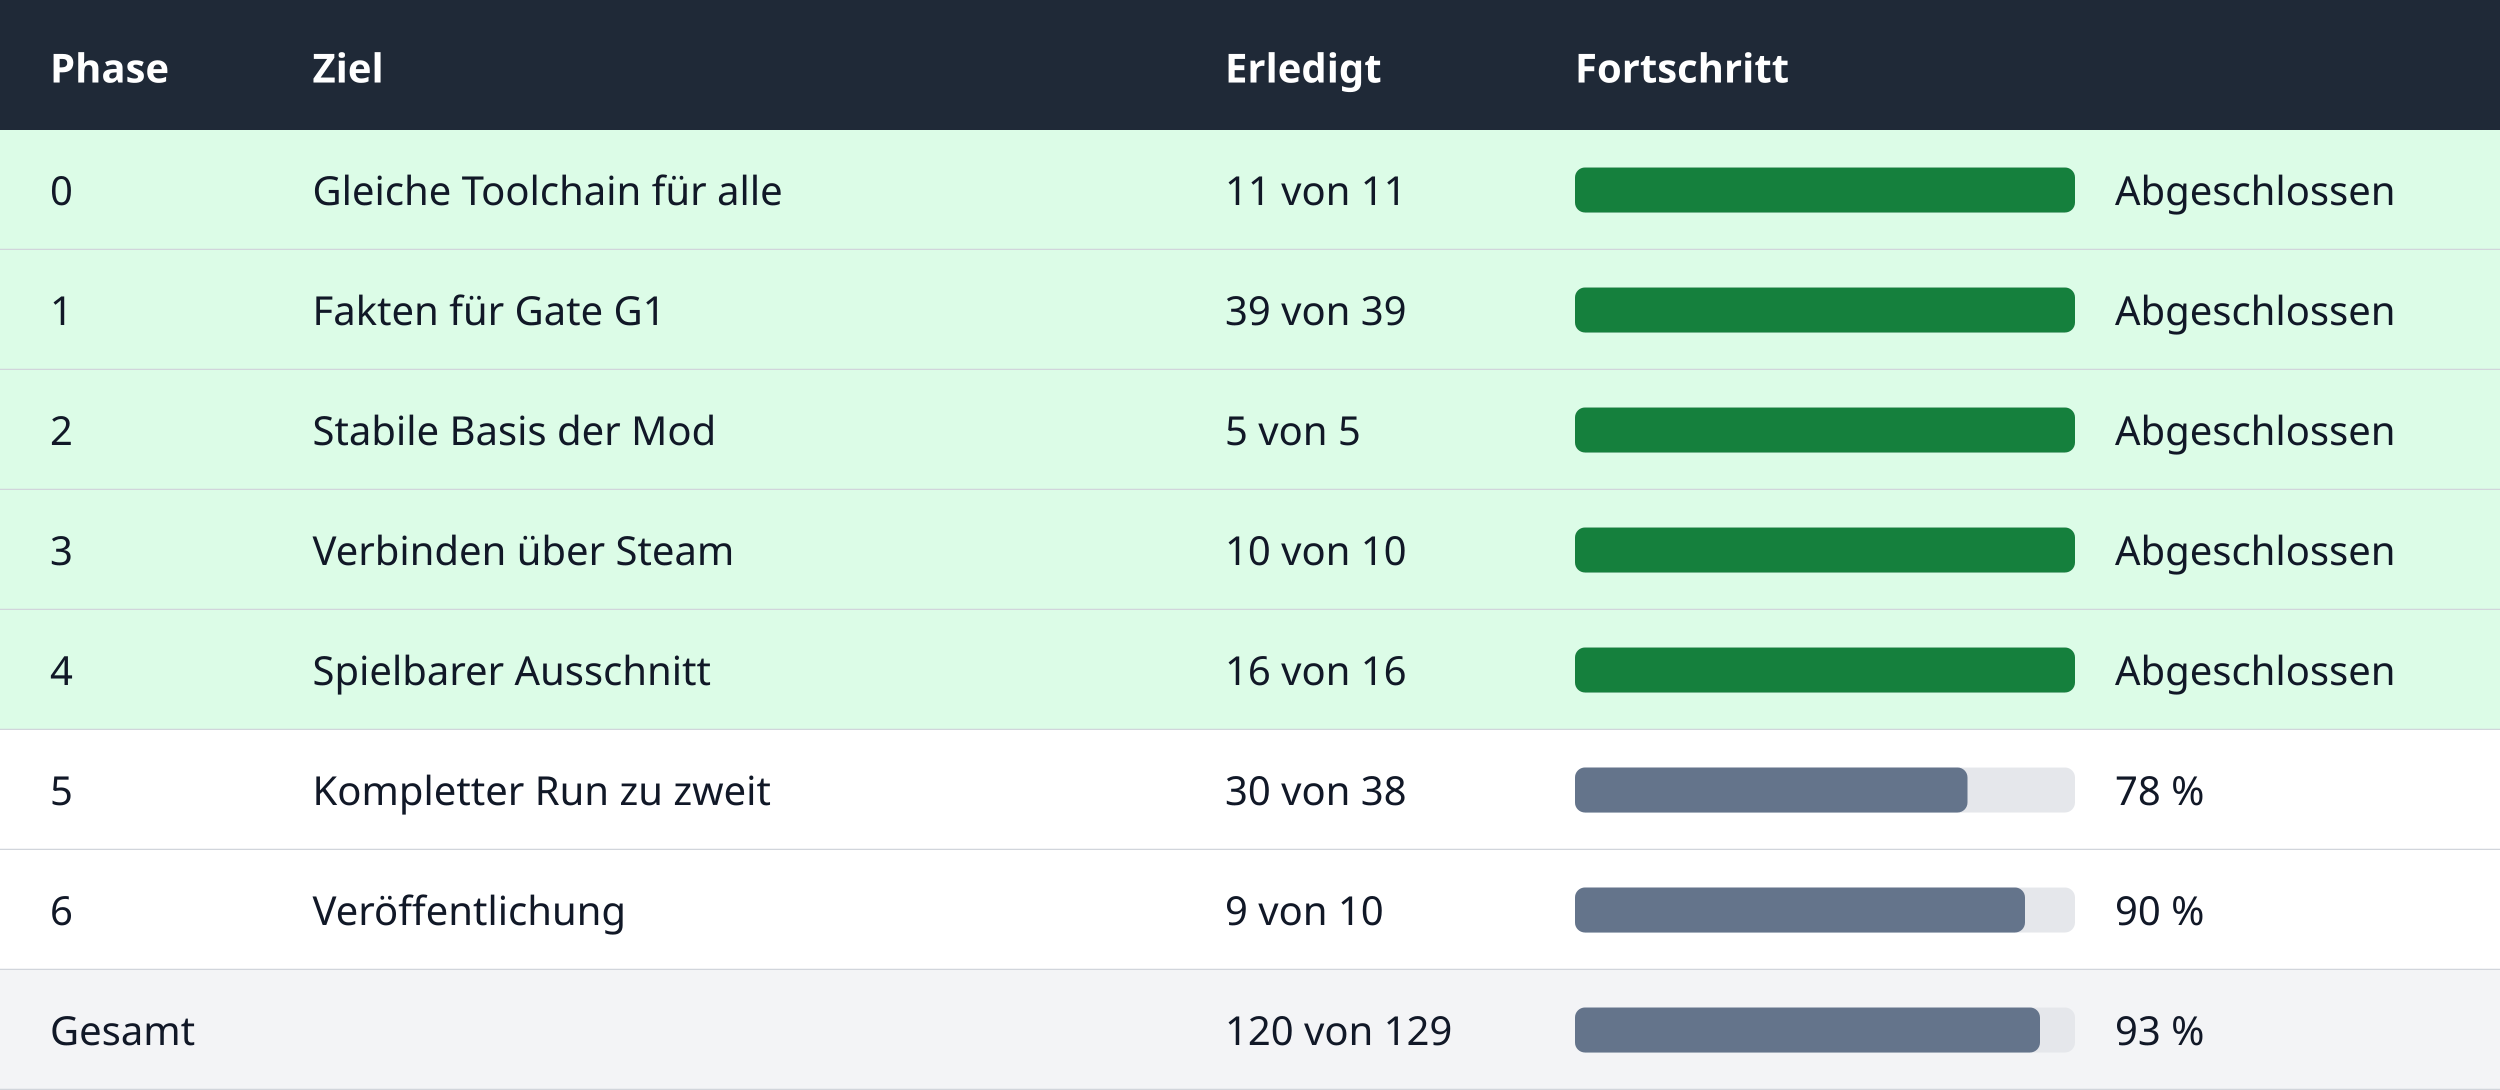
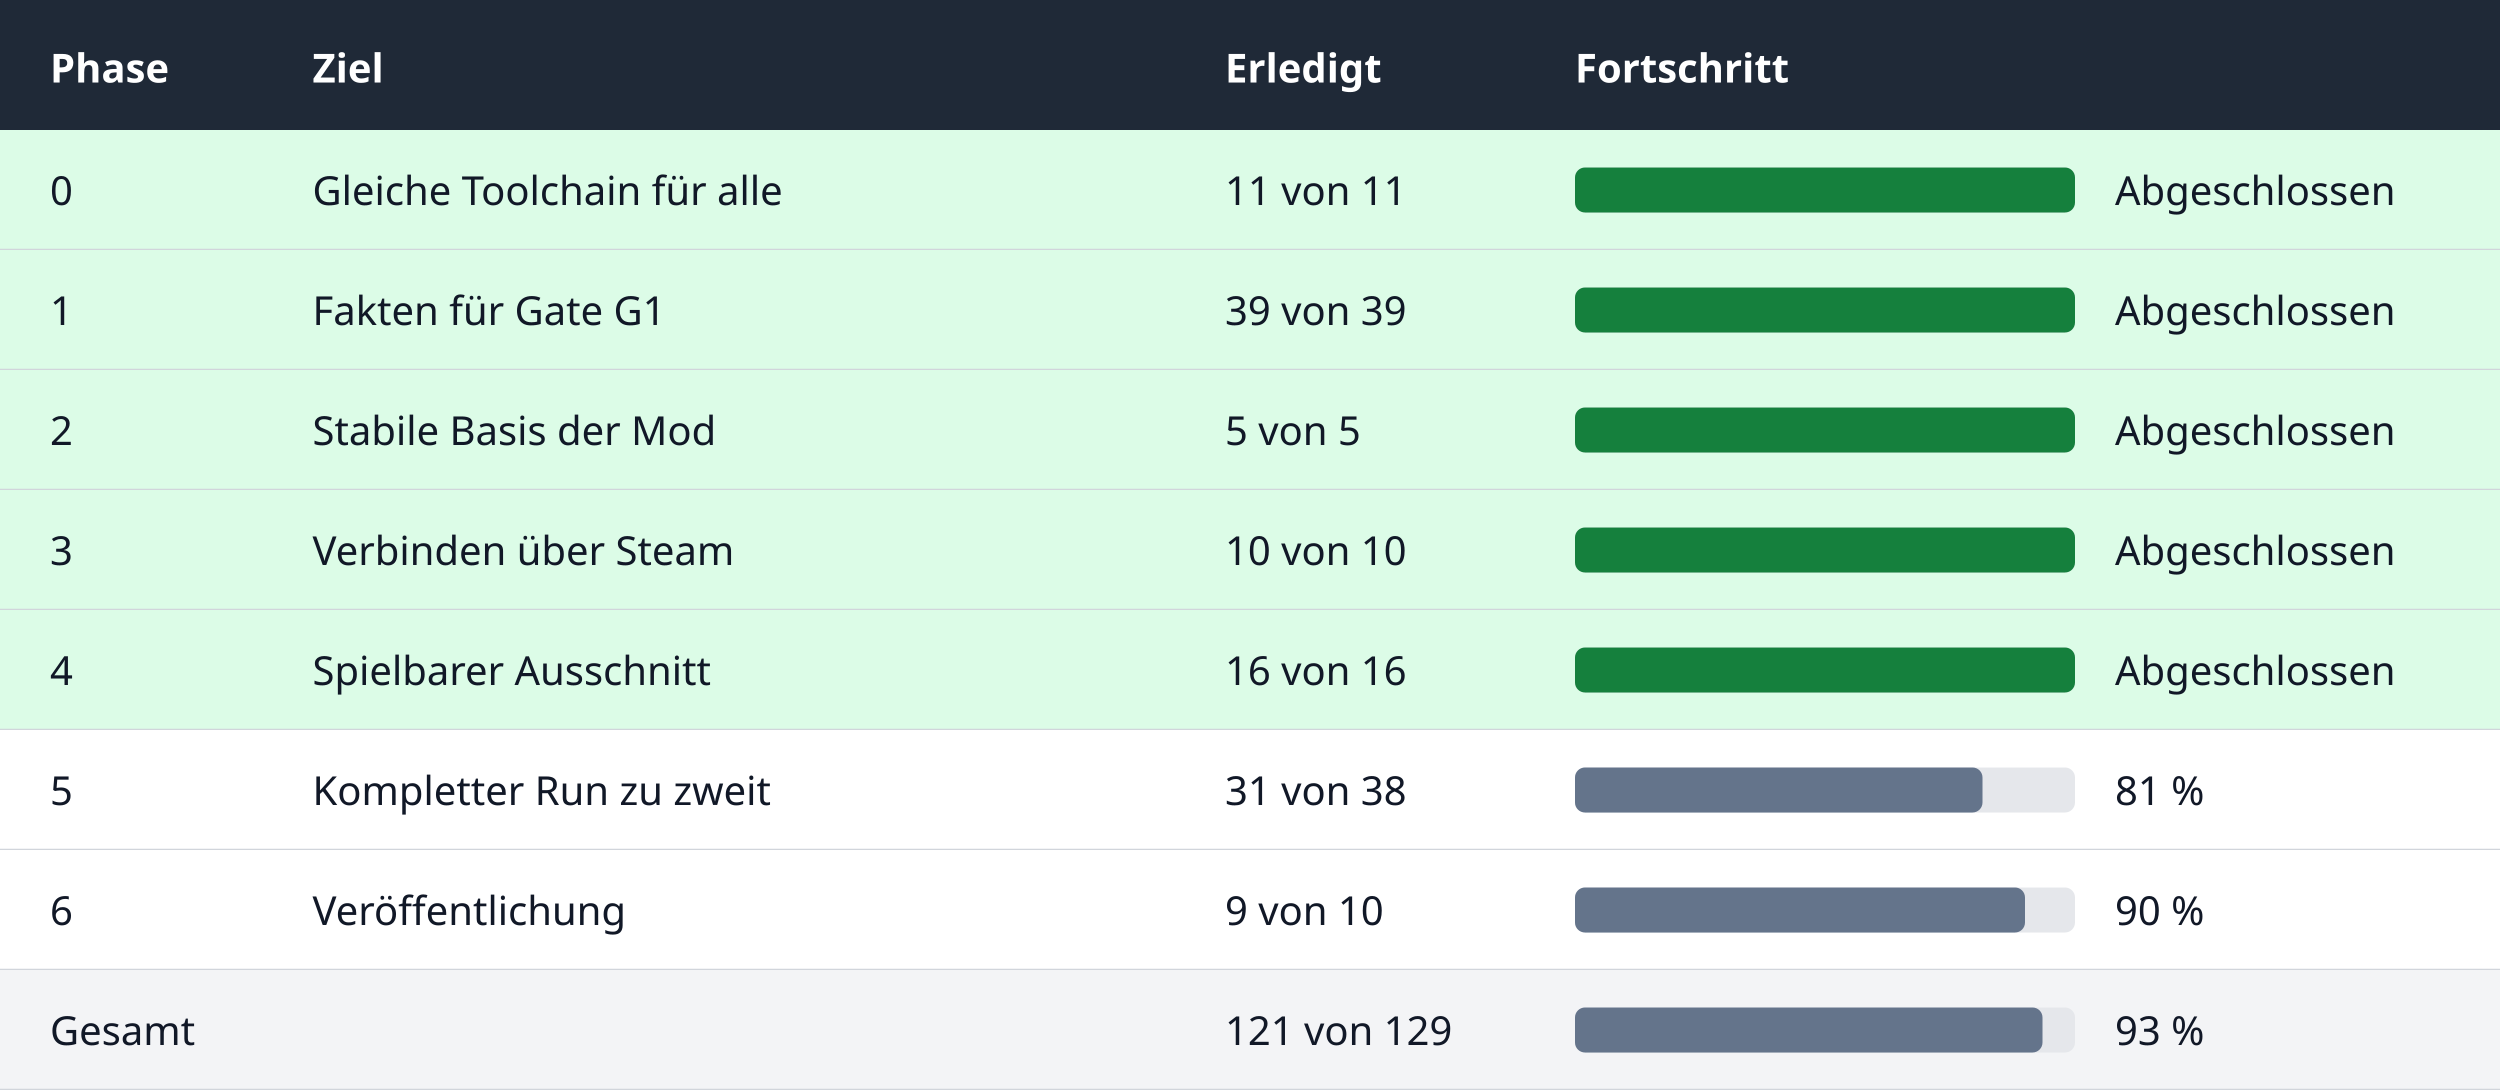
<svg xmlns="http://www.w3.org/2000/svg" width="1000" height="436" viewBox="0 0 1000 436" role="img" aria-labelledby="title desc">
  <g font-family="Segoe UI, sans-serif" font-size="16" fill="#111827">
    <rect width="1000" height="52" fill="#1f2937" />
    <text x="20" y="33" fill="#ffffff" font-weight="600">Phase</text>
    <text x="125" y="33" fill="#ffffff" font-weight="600">Ziel</text>
    <text x="490" y="33" fill="#ffffff" font-weight="600">Erledigt</text>
    <text x="630" y="33" fill="#ffffff" font-weight="600">Fortschritt</text>
    <g id="phase-0">
      <rect y="52" width="1000" height="48" fill="#dcfce7" />
      <path d="M0 100H1000" stroke="#d1d5db" />
      <text x="20" y="82">0</text>
      <text x="125" y="82">Gleiche Toolchain für alle</text>
      <text x="490" y="82">11 von 11</text>
      <rect x="630" y="67" width="200" height="18" rx="4" fill="#e5e7eb" />
      <rect x="630" y="67" width="200" height="18" rx="4" fill="#15803d" />
      <text x="846" y="82">Abgeschlossen</text>
    </g>
    <g id="phase-1">
      <rect y="100" width="1000" height="48" fill="#dcfce7" />
      <path d="M0 148H1000" stroke="#d1d5db" />
      <text x="20" y="130">1</text>
      <text x="125" y="130">Fakten für Gate G1</text>
      <text x="490" y="130">39 von 39</text>
      <rect x="630" y="115" width="200" height="18" rx="4" fill="#e5e7eb" />
      <rect x="630" y="115" width="200" height="18" rx="4" fill="#15803d" />
      <text x="846" y="130">Abgeschlossen</text>
    </g>
    <g id="phase-2">
      <rect y="148" width="1000" height="48" fill="#dcfce7" />
      <path d="M0 196H1000" stroke="#d1d5db" />
      <text x="20" y="178">2</text>
      <text x="125" y="178">Stabile Basis der Mod</text>
      <text x="490" y="178">5 von 5</text>
      <rect x="630" y="163" width="200" height="18" rx="4" fill="#e5e7eb" />
      <rect x="630" y="163" width="200" height="18" rx="4" fill="#15803d" />
      <text x="846" y="178">Abgeschlossen</text>
    </g>
    <g id="phase-3">
      <rect y="196" width="1000" height="48" fill="#dcfce7" />
      <path d="M0 244H1000" stroke="#d1d5db" />
      <text x="20" y="226">3</text>
      <text x="125" y="226">Verbinden über Steam</text>
      <text x="490" y="226">10 von 10</text>
      <rect x="630" y="211" width="200" height="18" rx="4" fill="#e5e7eb" />
      <rect x="630" y="211" width="200" height="18" rx="4" fill="#15803d" />
      <text x="846" y="226">Abgeschlossen</text>
    </g>
    <g id="phase-4">
      <rect y="244" width="1000" height="48" fill="#dcfce7" />
      <path d="M0 292H1000" stroke="#d1d5db" />
      <text x="20" y="274">4</text>
      <text x="125" y="274">Spielbarer Ausschnitt</text>
      <text x="490" y="274">16 von 16</text>
      <rect x="630" y="259" width="200" height="18" rx="4" fill="#e5e7eb" />
      <rect x="630" y="259" width="200" height="18" rx="4" fill="#15803d" />
      <text x="846" y="274">Abgeschlossen</text>
    </g>
    <g id="phase-5">
      <rect y="292" width="1000" height="48" fill="#ffffff" />
      <path d="M0 340H1000" stroke="#d1d5db" />
      <text x="20" y="322">5</text>
      <text x="125" y="322">Kompletter Run zu zweit</text>
-       <text x="490" y="322">30 von 38</text>
+       <text x="490" y="322">31 von 38</text>
      <rect x="630" y="307" width="200" height="18" rx="4" fill="#e5e7eb" />
-       <rect x="630" y="307" width="157" height="18" rx="4" fill="#64748b" />
-       <text x="846" y="322">78 %</text>
+       <rect x="630" y="307" width="163" height="18" rx="4" fill="#64748b" />
+       <text x="846" y="322">81 %</text>
    </g>
    <g id="phase-6">
      <rect y="340" width="1000" height="48" fill="#ffffff" />
      <path d="M0 388H1000" stroke="#d1d5db" />
      <text x="20" y="370">6</text>
      <text x="125" y="370">Veröffentlichung</text>
      <text x="490" y="370">9 von 10</text>
      <rect x="630" y="355" width="200" height="18" rx="4" fill="#e5e7eb" />
      <rect x="630" y="355" width="180" height="18" rx="4" fill="#64748b" />
      <text x="846" y="370">90 %</text>
    </g>
    <g id="phase-gesamt">
      <rect y="388" width="1000" height="48" fill="#f3f4f6" />
      <path d="M0 436H1000" stroke="#d1d5db" />
      <text x="20" y="418">Gesamt</text>
      <text x="125" y="418" />
-       <text x="490" y="418">120 von 129</text>
+       <text x="490" y="418">121 von 129</text>
      <rect x="630" y="403" width="200" height="18" rx="4" fill="#e5e7eb" />
-       <rect x="630" y="403" width="186" height="18" rx="4" fill="#64748b" />
+       <rect x="630" y="403" width="187" height="18" rx="4" fill="#64748b" />
      <text x="846" y="418">93 %</text>
    </g>
  </g>
</svg>
